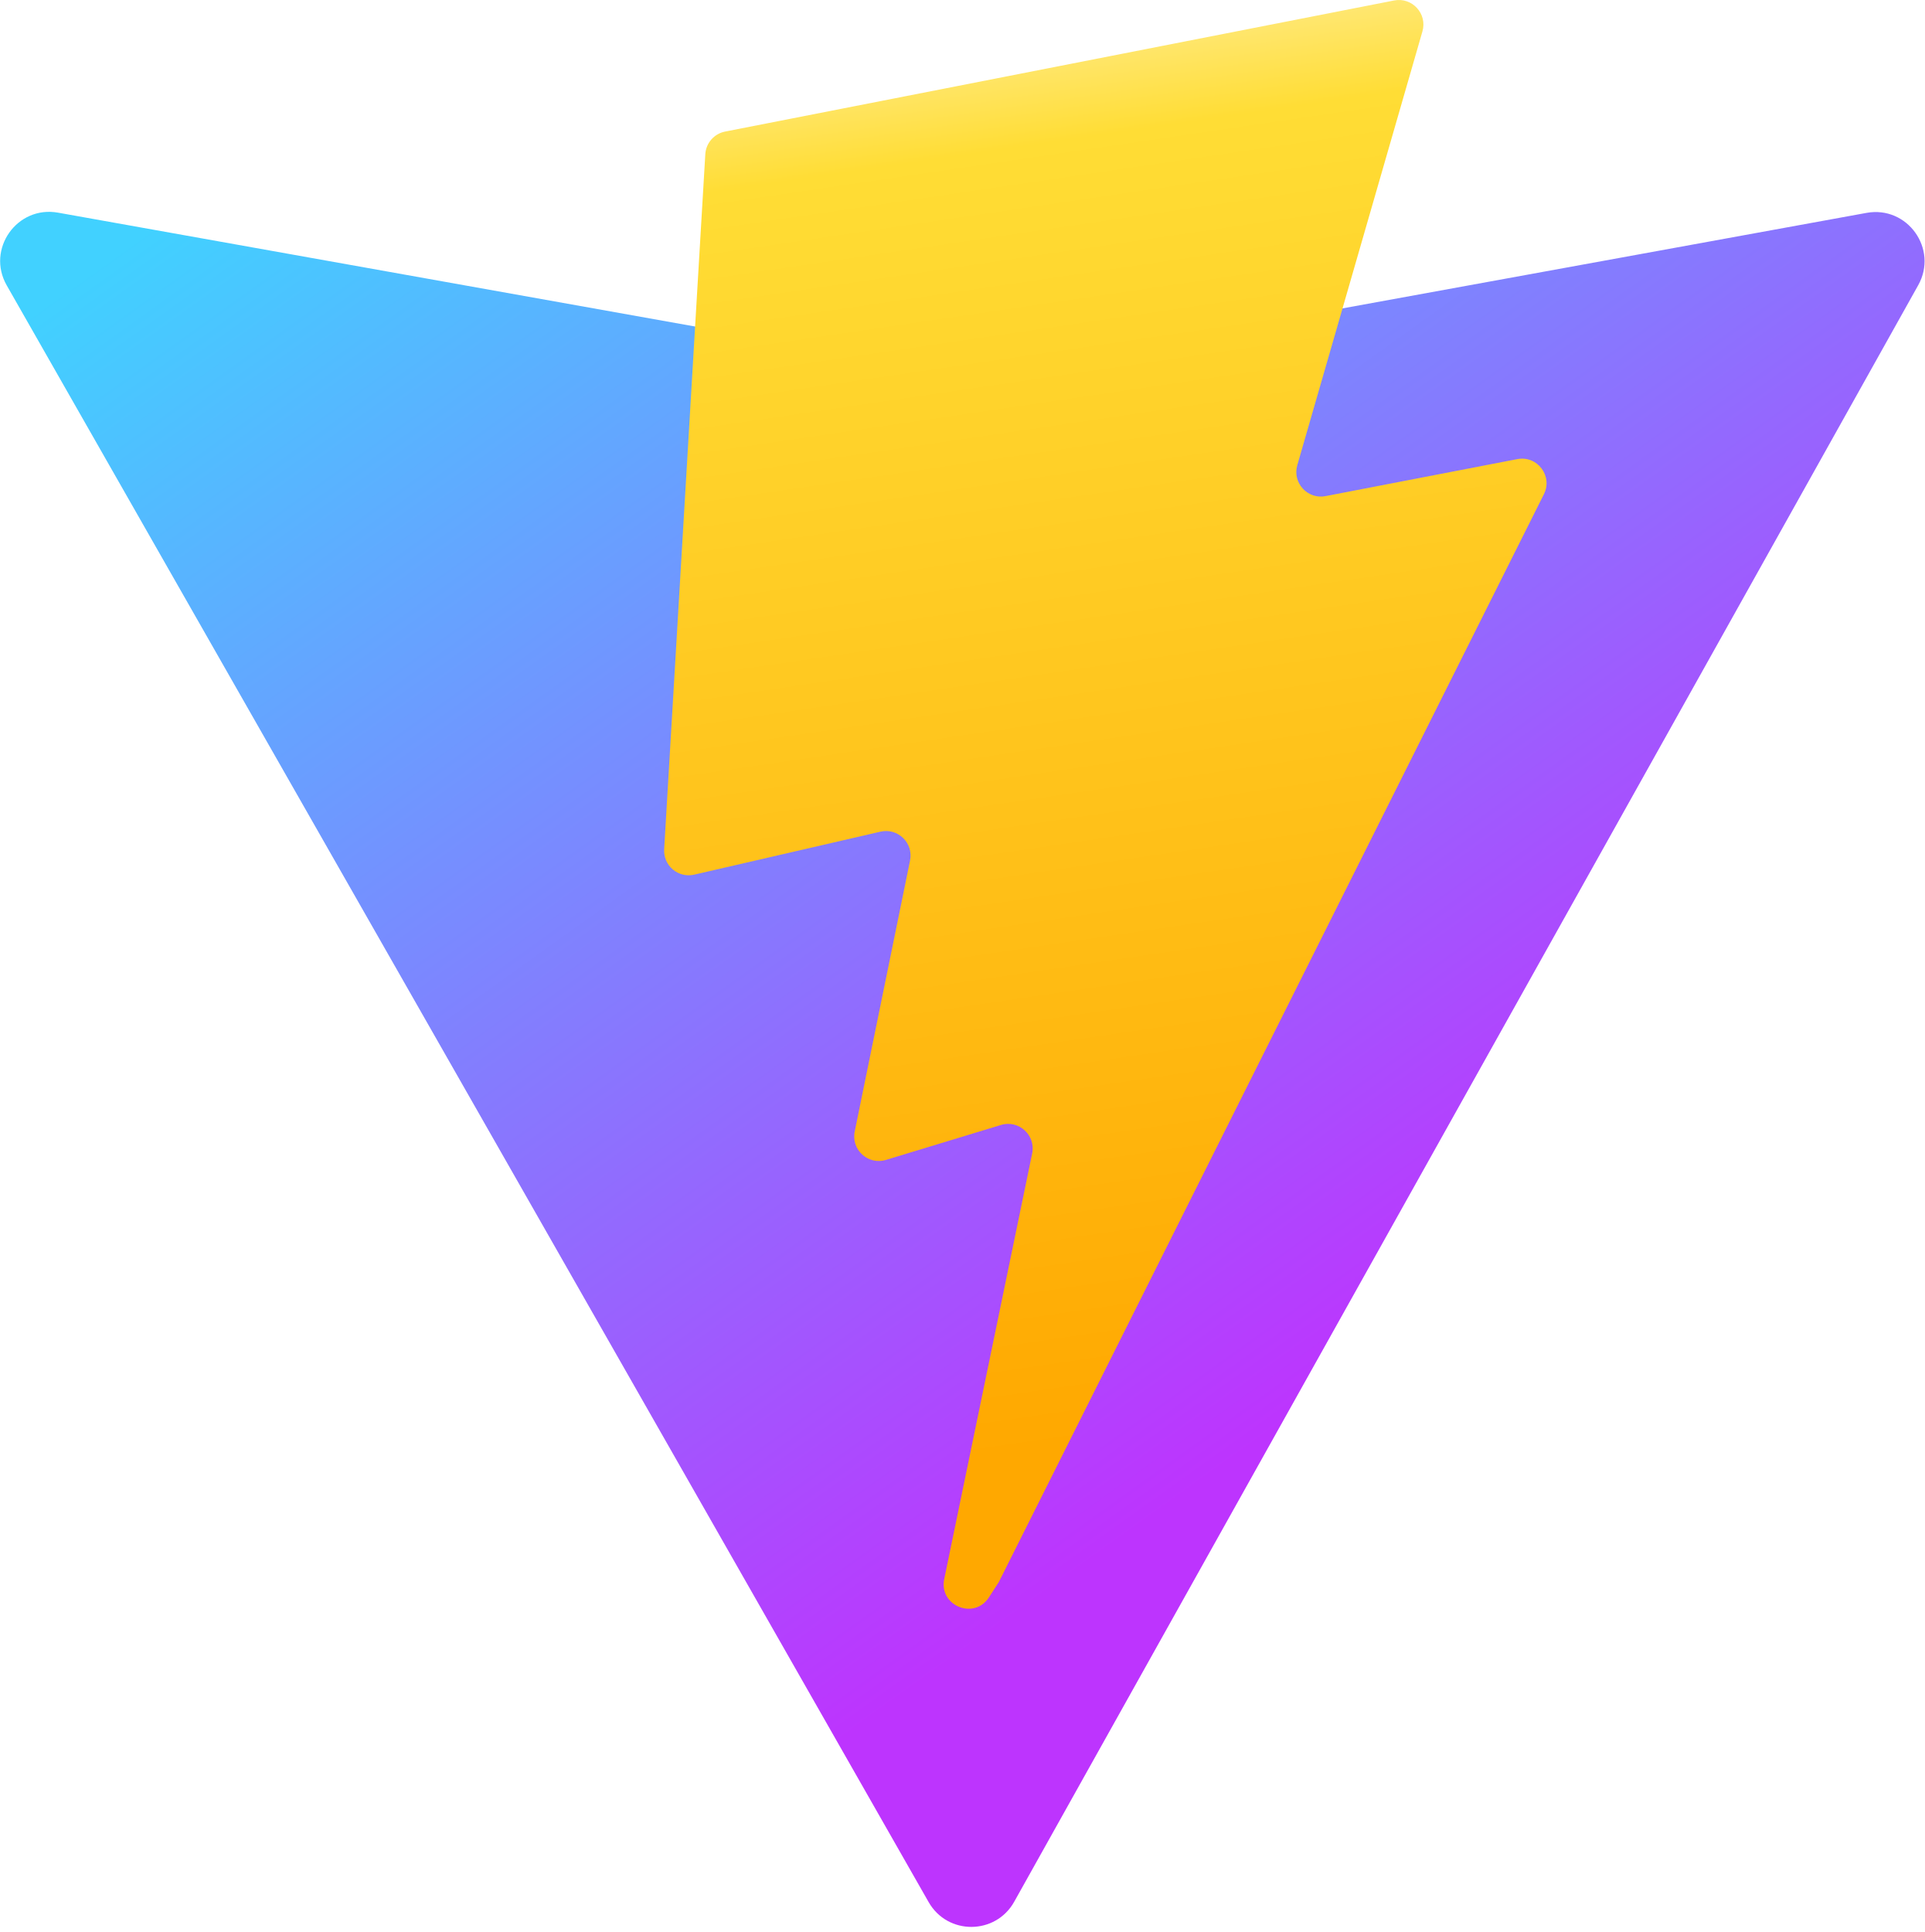
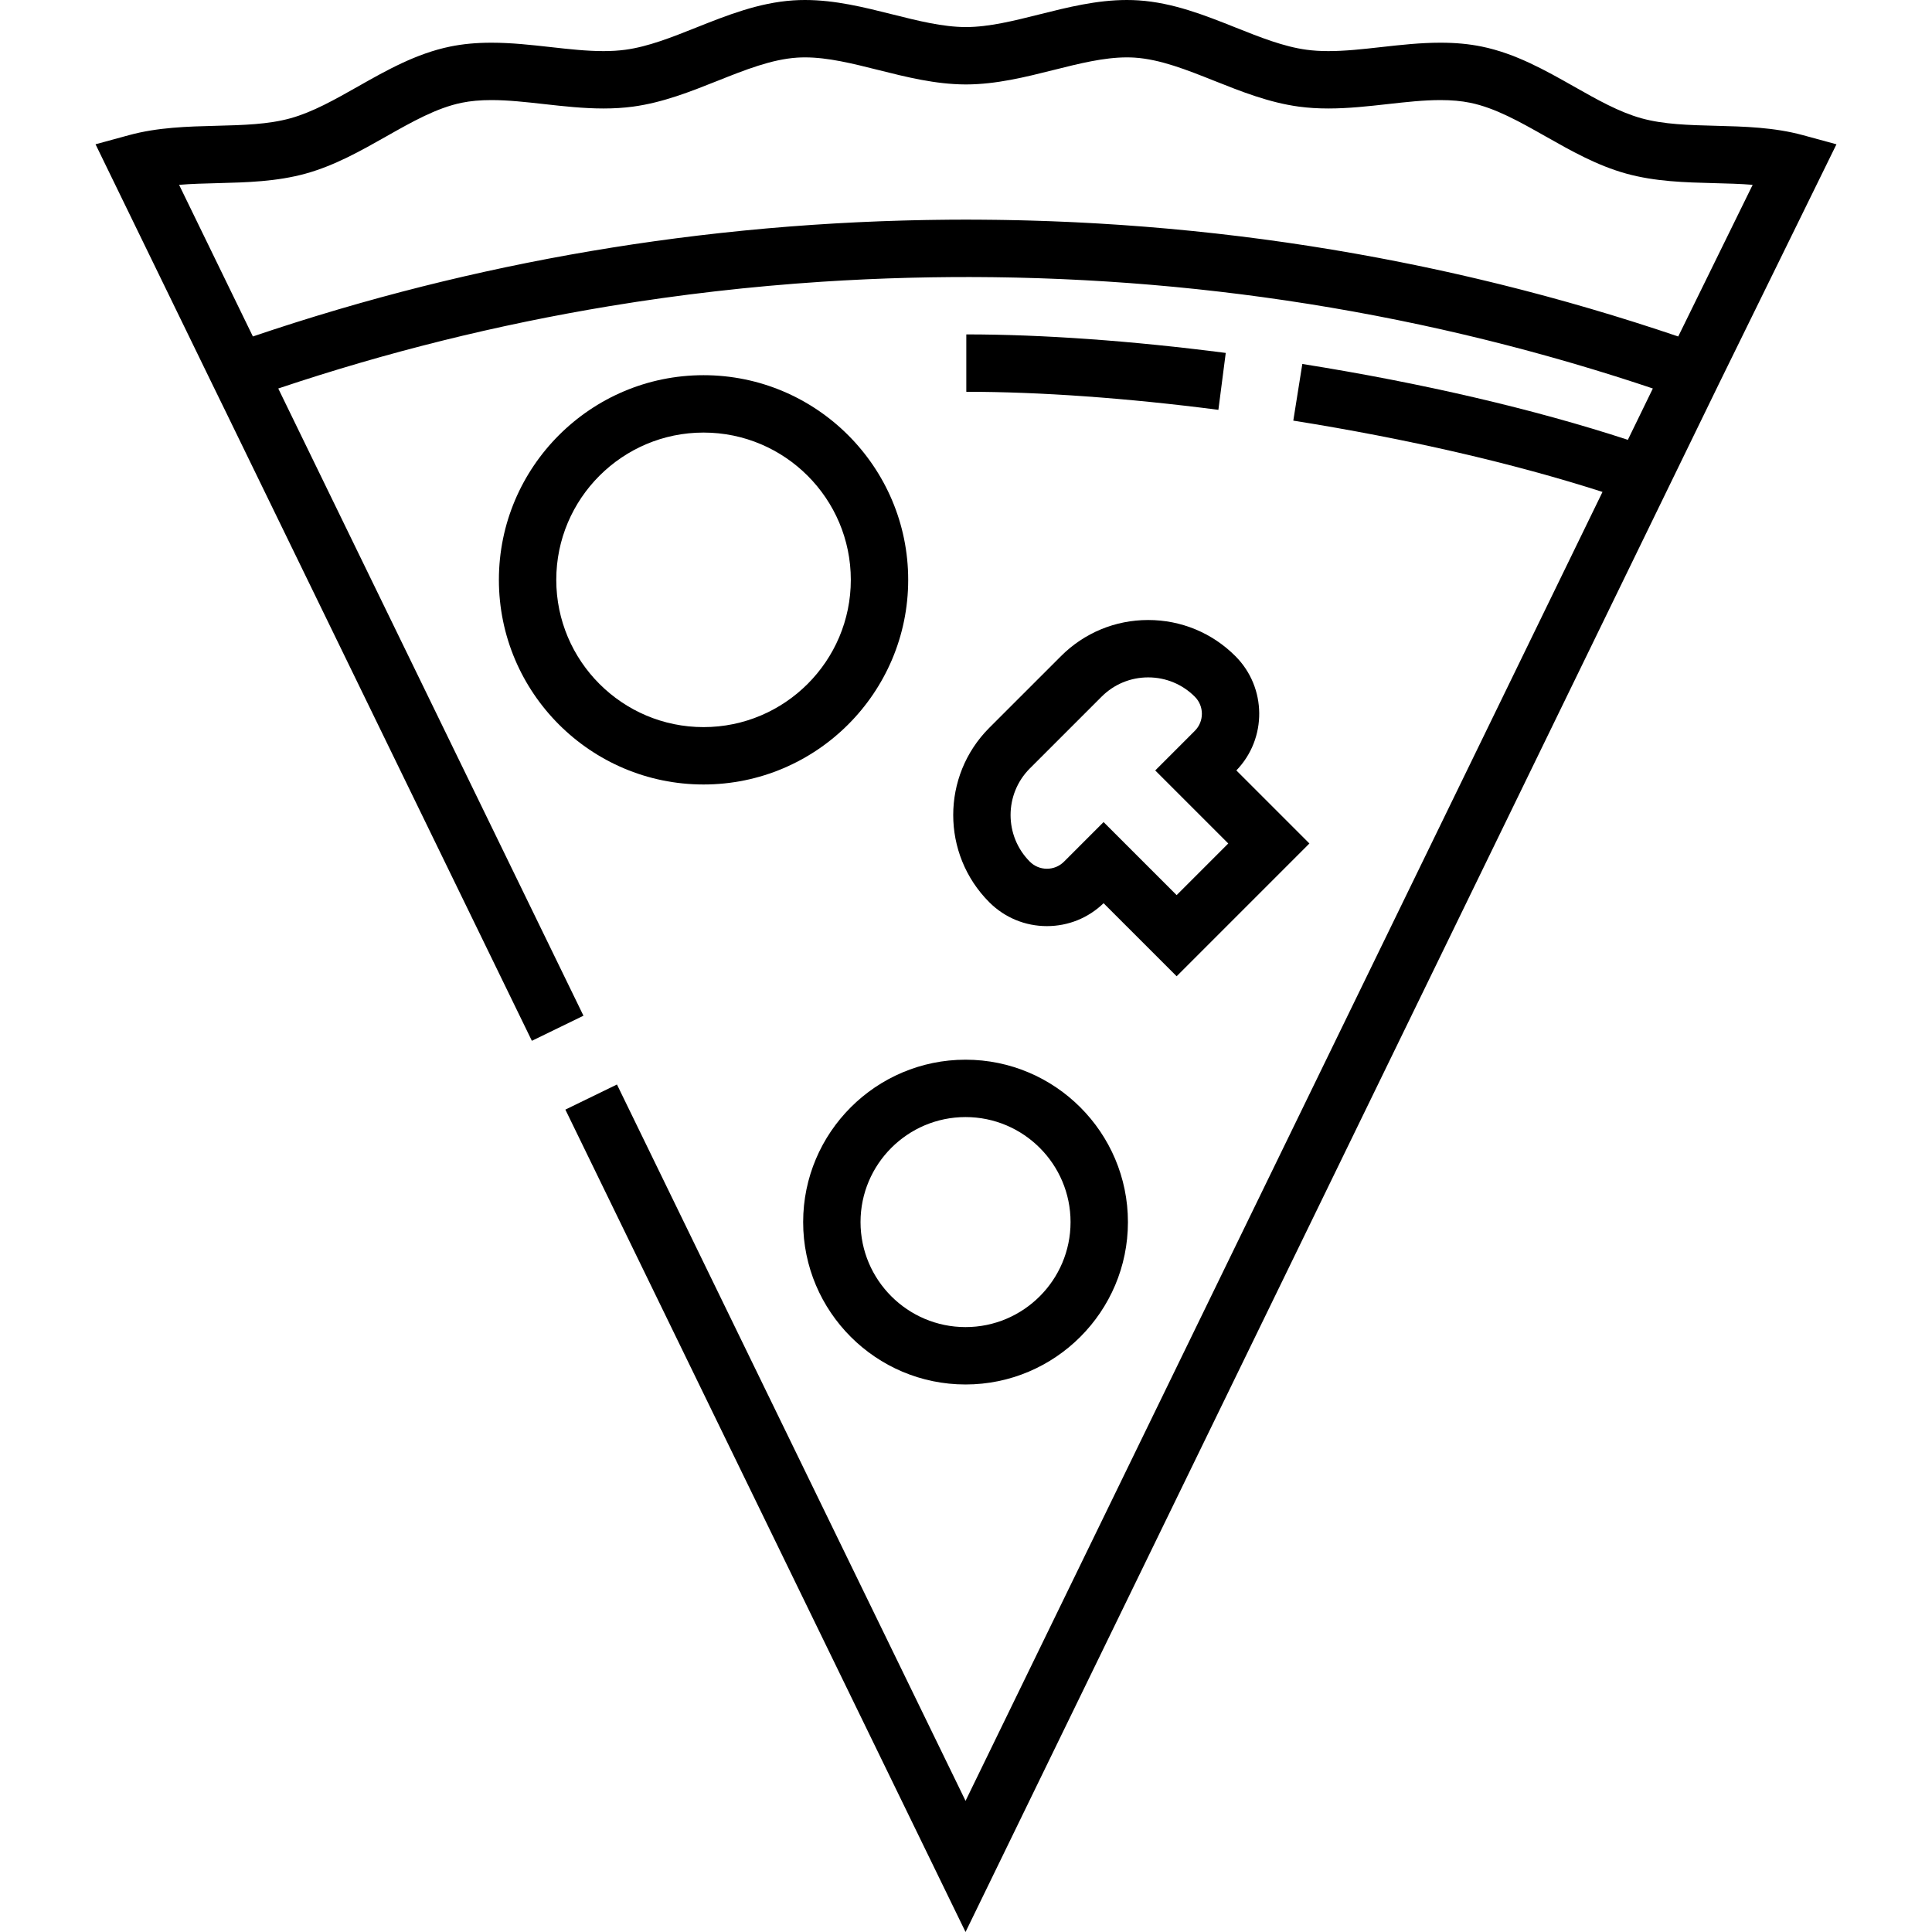
- <svg xmlns="http://www.w3.org/2000/svg" aria-hidden="true" role="img" class="iconify iconify--logos" width="31.88" height="32" preserveAspectRatio="xMidYMid meet" viewBox="0 0 256 257">
-   <defs>
-     <linearGradient id="IconifyId1813088fe1fbc01fb466" x1="-.828%" x2="57.636%" y1="7.652%" y2="78.411%">
-       <stop offset="0%" stop-color="#41D1FF" />
-       <stop offset="100%" stop-color="#BD34FE" />
-     </linearGradient>
-     <linearGradient id="IconifyId1813088fe1fbc01fb467" x1="43.376%" x2="50.316%" y1="2.242%" y2="89.03%">
-       <stop offset="0%" stop-color="#FFEA83" />
-       <stop offset="8.333%" stop-color="#FFDD35" />
-       <stop offset="100%" stop-color="#FFA800" />
-     </linearGradient>
-   </defs>
-   <path fill="url(#IconifyId1813088fe1fbc01fb466)" d="M255.153 37.938L134.897 252.976c-2.483 4.44-8.862 4.466-11.382.048L.875 37.958c-2.746-4.814 1.371-10.646 6.827-9.67l120.385 21.517a6.537 6.537 0 0 0 2.322-.004l117.867-21.483c5.438-.991 9.574 4.796 6.877 9.62Z" />
-   <path fill="url(#IconifyId1813088fe1fbc01fb467)" d="M185.432.063L96.44 17.501a3.268 3.268 0 0 0-2.634 3.014l-5.474 92.456a3.268 3.268 0 0 0 3.997 3.378l24.777-5.718c2.318-.535 4.413 1.507 3.936 3.838l-7.361 36.047c-.495 2.426 1.782 4.5 4.151 3.78l15.304-4.649c2.372-.72 4.652 1.36 4.15 3.788l-11.698 56.621c-.732 3.542 3.979 5.473 5.943 2.437l1.313-2.028l72.516-144.72c1.215-2.423-.88-5.186-3.54-4.672l-25.505 4.922c-2.396.462-4.435-1.77-3.759-4.114l16.646-57.705c.677-2.35-1.37-4.583-3.769-4.113Z" />
+ <svg xmlns="http://www.w3.org/2000/svg" fill="#000000" height="800px" width="800px" version="1.1" id="Layer_1" viewBox="0 0 512 512" xml:space="preserve">
+   <g>
+     <g>
+       <path d="M256.081,88.62v15.206c19.497,0,42.598,1.654,66.805,4.785l1.95-15.081C299.994,90.318,276.219,88.62,256.081,88.62z" />
+     </g>
+   </g>
+   <g>
+     <g>
+       <path d="M477.801,35.82c-7.658-2.089-15.536-2.291-23.157-2.486c-7.068-0.182-13.744-0.353-19.641-1.987    c-5.907-1.637-11.722-4.929-17.88-8.414c-7.608-4.306-15.475-8.759-24.463-10.596c-3.358-0.687-6.933-1.021-10.929-1.021    c-5.302,0-10.577,0.59-15.677,1.159c-4.909,0.549-9.546,1.067-14.015,1.067c-2.114,0-4.004-0.116-5.783-0.356    c-6.055-0.813-12.26-3.282-18.828-5.898c-8.122-3.234-16.522-6.578-25.693-7.187C300.726,0.034,299.684,0,298.638,0    c-7.987,0-15.698,1.935-23.154,3.807c-6.863,1.722-13.346,3.349-19.499,3.368c-6.153-0.018-12.636-1.645-19.499-3.368    C229.029,1.935,221.318,0,213.331,0c-1.045,0-2.087,0.033-3.099,0.101c-9.169,0.61-17.569,3.954-25.692,7.188    c-6.568,2.615-12.773,5.086-18.83,5.898c-1.777,0.239-3.669,0.356-5.782,0.356c-4.469,0-9.105-0.518-14.015-1.067    c-5.1-0.569-10.373-1.159-15.676-1.159c-3.996,0-7.572,0.333-10.929,1.021c-8.989,1.839-16.855,6.29-24.463,10.596    c-6.157,3.485-11.973,6.777-17.879,8.414c-5.897,1.634-12.573,1.804-19.641,1.987c-7.62,0.195-15.499,0.397-23.157,2.486    l-8.85,2.414l30.979,63.658l3.894,7.971l80.76,165.962l13.673-6.654L73.742,102.957c0.229-0.077,0.459-0.152,0.689-0.23    c3.286-1.098,6.579-2.17,9.884-3.207c0.205-0.064,0.41-0.126,0.614-0.191c7.013-2.192,14.066-4.249,21.159-6.166    c0.061-0.016,0.122-0.033,0.182-0.05c3.503-0.946,7.016-1.853,10.538-2.731c0.183-0.047,0.367-0.093,0.55-0.139    c3.458-0.859,6.925-1.682,10.399-2.475c0.234-0.054,0.468-0.107,0.703-0.161c3.458-0.784,6.925-1.536,10.399-2.256    c0.236-0.05,0.473-0.099,0.71-0.147c3.491-0.72,6.992-1.406,10.499-2.06c0.201-0.036,0.401-0.074,0.602-0.11    c3.558-0.659,7.123-1.286,10.697-1.878c0.121-0.02,0.242-0.04,0.363-0.06c18.482-3.047,37.163-5.191,55.997-6.427    c0.159-0.01,0.318-0.021,0.477-0.031c3.568-0.232,7.143-0.427,10.722-0.592c0.31-0.015,0.619-0.029,0.929-0.044    c3.47-0.155,6.946-0.277,10.425-0.371c0.419-0.011,0.836-0.021,1.255-0.032c3.401-0.084,6.806-0.139,10.215-0.164    c0.809-0.006,1.619-0.01,2.428-0.012c1.033-0.004,2.065-0.006,3.096-0.004c0.978,0.002,1.955,0.009,2.934,0.016    c1.039,0.007,2.079,0.015,3.117,0.027c0.962,0.012,1.923,0.028,2.884,0.046c1.052,0.018,2.104,0.035,3.155,0.06    c0.952,0.021,1.904,0.049,2.855,0.075c1.053,0.028,2.105,0.058,3.158,0.092c0.957,0.031,1.914,0.068,2.871,0.105    c1.043,0.04,2.087,0.079,3.129,0.124c0.969,0.043,1.936,0.09,2.904,0.137c1.027,0.05,2.054,0.099,3.081,0.153    c0.991,0.054,1.981,0.112,2.971,0.171c1.001,0.06,2.002,0.116,3.003,0.18c1.025,0.065,2.049,0.139,3.072,0.21    c0.962,0.067,1.924,0.131,2.885,0.202c1.069,0.079,2.138,0.166,3.205,0.252c0.917,0.073,1.835,0.144,2.751,0.222    c1.121,0.095,2.241,0.199,3.362,0.3c0.86,0.078,1.719,0.152,2.579,0.234c1.208,0.116,2.416,0.239,3.623,0.362    c0.768,0.078,1.537,0.152,2.304,0.233c1.335,0.142,2.668,0.292,4,0.443c0.641,0.072,1.281,0.141,1.921,0.215    c1.509,0.175,3.018,0.361,4.525,0.549c0.464,0.058,0.93,0.11,1.394,0.17c1.857,0.235,3.714,0.482,5.569,0.735    c0.112,0.016,0.223,0.029,0.335,0.046c7.974,1.096,15.917,2.36,23.823,3.791c0.075,0.013,0.15,0.027,0.225,0.042    c1.883,0.342,3.765,0.692,5.643,1.052c0.273,0.053,0.544,0.107,0.816,0.16c1.679,0.324,3.355,0.655,5.031,0.993    c0.409,0.082,0.817,0.169,1.225,0.253c1.538,0.316,3.074,0.634,4.608,0.961c0.498,0.106,0.993,0.218,1.491,0.325    c1.444,0.313,2.887,0.626,4.329,0.951c0.562,0.126,1.121,0.258,1.683,0.385c1.373,0.313,2.745,0.627,4.117,0.952    c0.618,0.144,1.235,0.296,1.853,0.444c1.311,0.313,2.62,0.629,3.929,0.952c0.668,0.164,1.335,0.335,2.003,0.503    c1.253,0.314,2.506,0.63,3.756,0.953c0.711,0.184,1.419,0.371,2.129,0.558c1.209,0.317,2.419,0.636,3.626,0.961    c0.738,0.198,1.475,0.401,2.213,0.604c1.173,0.32,2.346,0.644,3.517,0.972c0.772,0.217,1.544,0.439,2.316,0.658    c1.131,0.322,2.263,0.647,3.391,0.976c0.803,0.235,1.604,0.473,2.406,0.712c1.097,0.325,2.195,0.653,3.291,0.985    c0.826,0.25,1.652,0.506,2.479,0.761c1.065,0.328,2.132,0.659,3.195,0.993c0.849,0.268,1.697,0.538,2.544,0.811    c1.04,0.333,2.08,0.667,3.118,1.007c0.866,0.283,1.73,0.57,2.595,0.857c0.602,0.2,1.204,0.402,1.807,0.605l-6.621,13.604    c-24.815-8.12-54.46-15.04-86.27-20.105l-2.391,15.016c30.186,4.807,58.295,11.302,81.943,18.896l-168.8,346.879l-92.38-189.841    l-13.673,6.653L255.879,512l199.575-410.128l31.227-63.631L477.801,35.82z M444.748,89.172c-1.551-0.527-3.105-1.042-4.66-1.555    c-0.32-0.105-0.64-0.216-0.96-0.32c-1.958-0.644-3.921-1.275-5.886-1.897c-0.468-0.148-0.939-0.291-1.408-0.438    c-1.49-0.468-2.98-0.934-4.475-1.389c-0.686-0.21-1.376-0.412-2.062-0.618c-1.281-0.385-2.563-0.771-3.846-1.148    c-0.754-0.222-1.51-0.437-2.266-0.655c-1.22-0.353-2.438-0.705-3.66-1.049c-0.795-0.224-1.591-0.442-2.385-0.661    c-1.184-0.328-2.367-0.656-3.552-0.976c-0.818-0.222-1.637-0.438-2.455-0.655c-1.17-0.311-2.34-0.619-3.511-0.924    c-0.825-0.214-1.652-0.423-2.48-0.634c-1.166-0.296-2.333-0.591-3.5-0.881c-0.833-0.206-1.667-0.409-2.5-0.611    c-1.168-0.284-2.337-0.566-3.507-0.842c-0.829-0.196-1.658-0.389-2.489-0.581c-1.18-0.274-2.36-0.544-3.542-0.81    c-0.819-0.185-1.638-0.367-2.458-0.548c-1.203-0.266-2.408-0.527-3.612-0.784c-0.799-0.171-1.598-0.341-2.397-0.509    c-1.23-0.258-2.461-0.511-3.693-0.76c-0.779-0.158-1.557-0.316-2.337-0.47c-1.262-0.25-2.525-0.496-3.789-0.738    c-0.75-0.145-1.5-0.289-2.25-0.43c-1.303-0.243-2.607-0.482-3.911-0.718c-0.717-0.129-1.431-0.26-2.148-0.386    c-1.362-0.24-2.727-0.474-4.091-0.706c-0.657-0.111-1.313-0.224-1.97-0.333c-1.458-0.242-2.918-0.475-4.377-0.706    c-0.567-0.09-1.132-0.182-1.699-0.271c-1.607-0.249-3.214-0.489-4.822-0.725c-0.424-0.062-0.846-0.127-1.27-0.189    c-1.902-0.275-3.806-0.538-5.711-0.794c-0.131-0.018-0.26-0.036-0.39-0.055c-8.298-1.108-16.63-2.04-24.991-2.794    c-0.297-0.026-0.594-0.051-0.89-0.077c-1.762-0.155-3.524-0.306-5.288-0.446c-0.456-0.038-0.913-0.069-1.37-0.105    c-1.606-0.124-3.211-0.244-4.819-0.356c-0.551-0.039-1.105-0.072-1.657-0.109c-1.511-0.1-3.024-0.197-4.538-0.285    c-0.62-0.036-1.242-0.069-1.862-0.104c-1.445-0.08-2.89-0.157-4.336-0.227c-0.677-0.033-1.354-0.063-2.03-0.093    c-1.389-0.062-2.777-0.121-4.166-0.173c-0.727-0.027-1.454-0.053-2.181-0.077c-1.339-0.046-2.679-0.088-4.02-0.125    c-0.77-0.021-1.541-0.039-2.311-0.059c-1.294-0.029-2.587-0.057-3.882-0.078c-0.818-0.015-1.636-0.026-2.454-0.037    c-1.238-0.016-2.476-0.027-3.715-0.036c-0.875-0.006-1.751-0.011-2.627-0.013c-0.486-0.002-0.97-0.008-1.456-0.008    c-0.692,0-1.383,0.008-2.074,0.01c-0.568,0.002-1.135-0.002-1.703,0.002c-0.366,0.002-0.731,0.01-1.097,0.013    c-1.126,0.009-2.253,0.022-3.379,0.039c-0.879,0.012-1.757,0.024-2.635,0.04c-1.239,0.021-2.475,0.051-3.713,0.08    c-0.769,0.018-1.54,0.036-2.309,0.059c-1.341,0.038-2.681,0.081-4.02,0.128c-0.67,0.022-1.341,0.046-2.011,0.07    c-1.434,0.056-2.868,0.117-4.3,0.182c-0.579,0.025-1.159,0.051-1.737,0.078c-1.526,0.073-3.05,0.154-4.574,0.239    c-0.487,0.026-0.974,0.053-1.461,0.081c-1.614,0.094-3.226,0.196-4.838,0.303c-0.4,0.026-0.8,0.052-1.199,0.079    c-1.702,0.116-3.403,0.241-5.102,0.372c-0.309,0.023-0.619,0.047-0.93,0.07c-1.784,0.141-3.567,0.29-5.349,0.446    c-0.229,0.02-0.458,0.039-0.687,0.059c-1.86,0.166-3.719,0.341-5.576,0.524c-0.153,0.015-0.307,0.028-0.46,0.045    c-1.933,0.191-3.863,0.393-5.793,0.604c-0.079,0.008-0.159,0.016-0.238,0.024c-2.004,0.22-4.006,0.449-6.006,0.689    c-0.007,0.001-0.014,0.002-0.021,0.003c-30.336,3.638-60.218,9.61-89.469,17.894c-0.076,0.021-0.152,0.044-0.228,0.065    c-1.848,0.525-3.693,1.057-5.536,1.6c-0.519,0.152-1.035,0.311-1.554,0.465c-1.4,0.416-2.801,0.832-4.198,1.26    c-0.739,0.226-1.476,0.459-2.215,0.688c-1.175,0.364-2.35,0.727-3.523,1.099c-0.847,0.269-1.692,0.544-2.538,0.818    c-1.065,0.343-2.132,0.683-3.196,1.034c-0.9,0.295-1.798,0.6-2.698,0.9s-1.8,0.596-2.7,0.901L47.46,48.982    c3.289-0.269,6.722-0.357,10.255-0.447c7.676-0.197,15.612-0.401,23.313-2.534c7.707-2.136,14.622-6.05,21.309-9.834    c6.883-3.896,13.384-7.576,20.019-8.933c2.344-0.479,4.922-0.712,7.883-0.712c4.455,0,9.085,0.518,13.987,1.065    c5.107,0.571,10.389,1.162,15.705,1.162c2.799,0,5.352-0.16,7.807-0.49c7.914-1.063,15.293-4,22.43-6.842    c7.353-2.928,14.298-5.692,21.074-6.144c0.676-0.045,1.38-0.067,2.091-0.067c6.108,0,12.591,1.626,19.452,3.349    c7.428,1.864,15.108,3.791,23.095,3.825h0.211c7.988-0.033,15.668-1.962,23.095-3.825c6.863-1.722,13.345-3.349,19.452-3.349    c0.712,0,1.415,0.023,2.089,0.067c6.78,0.451,13.725,3.217,21.077,6.144c7.137,2.841,14.515,5.778,22.428,6.842    c2.456,0.329,5.011,0.49,7.809,0.49c5.316,0,10.596-0.59,15.703-1.162c4.902-0.547,9.533-1.065,13.988-1.065    c2.961,0,5.54,0.232,7.883,0.712c6.635,1.357,13.137,5.037,20.02,8.933c6.687,3.784,13.601,7.698,21.309,9.834    c7.699,2.133,15.636,2.338,23.312,2.534c3.52,0.09,6.941,0.177,10.218,0.444L444.748,89.172z" />
+     </g>
+   </g>
+   <g>
+     <g>
+       <path d="M186.446,99.429c-29.905,0-54.234,24.329-54.234,54.234c0,29.905,24.329,54.234,54.234,54.234    c29.905,0,54.234-24.329,54.234-54.234C240.681,123.759,216.351,99.429,186.446,99.429z M186.446,192.692    c-21.52,0-39.028-17.508-39.028-39.029c0-21.52,17.508-39.029,39.028-39.029c21.52,0,39.029,17.509,39.029,39.029    S207.967,192.692,186.446,192.692z" />
+     </g>
+   </g>
+   <g>
+     <g>
+       <path d="M255.879,280.83c-23.729,0-43.035,19.305-43.035,43.035s19.305,43.035,43.035,43.035s43.035-19.305,43.035-43.035    S279.609,280.83,255.879,280.83z M255.879,351.693c-15.345,0-27.829-12.484-27.829-27.829c0-15.344,12.484-27.829,27.829-27.829    s27.829,12.484,27.829,27.829C283.708,339.209,271.224,351.693,255.879,351.693z" />
+     </g>
+   </g>
+   <g>
+     <g>
+       <path d="M327.648,204.171c8.164-8.443,8.078-21.954-0.258-30.29c-6.173-6.174-14.38-9.573-23.108-9.573    c-8.729,0-16.936,3.4-23.109,9.572l-19.006,19.005c-12.738,12.743-12.738,33.476,0.003,46.219    c4.08,4.079,9.505,6.326,15.275,6.326c5.647,0,10.965-2.152,15.014-6.069l19.361,19.36l35.187-35.19L327.648,204.171z     M311.82,237.217l-19.359-19.358l-10.491,10.492c-1.208,1.208-2.815,1.874-4.525,1.874c-1.709,0-3.316-0.665-4.523-1.872    c-6.812-6.815-6.812-17.902,0.001-24.716l19.005-19.004c3.301-3.302,7.689-5.119,12.356-5.119c4.667,0,9.056,1.818,12.355,5.119    c2.495,2.494,2.495,6.554,0,9.049l-10.492,10.494l19.358,19.355L311.82,237.217z" />
+     </g>
+   </g>
</svg>
